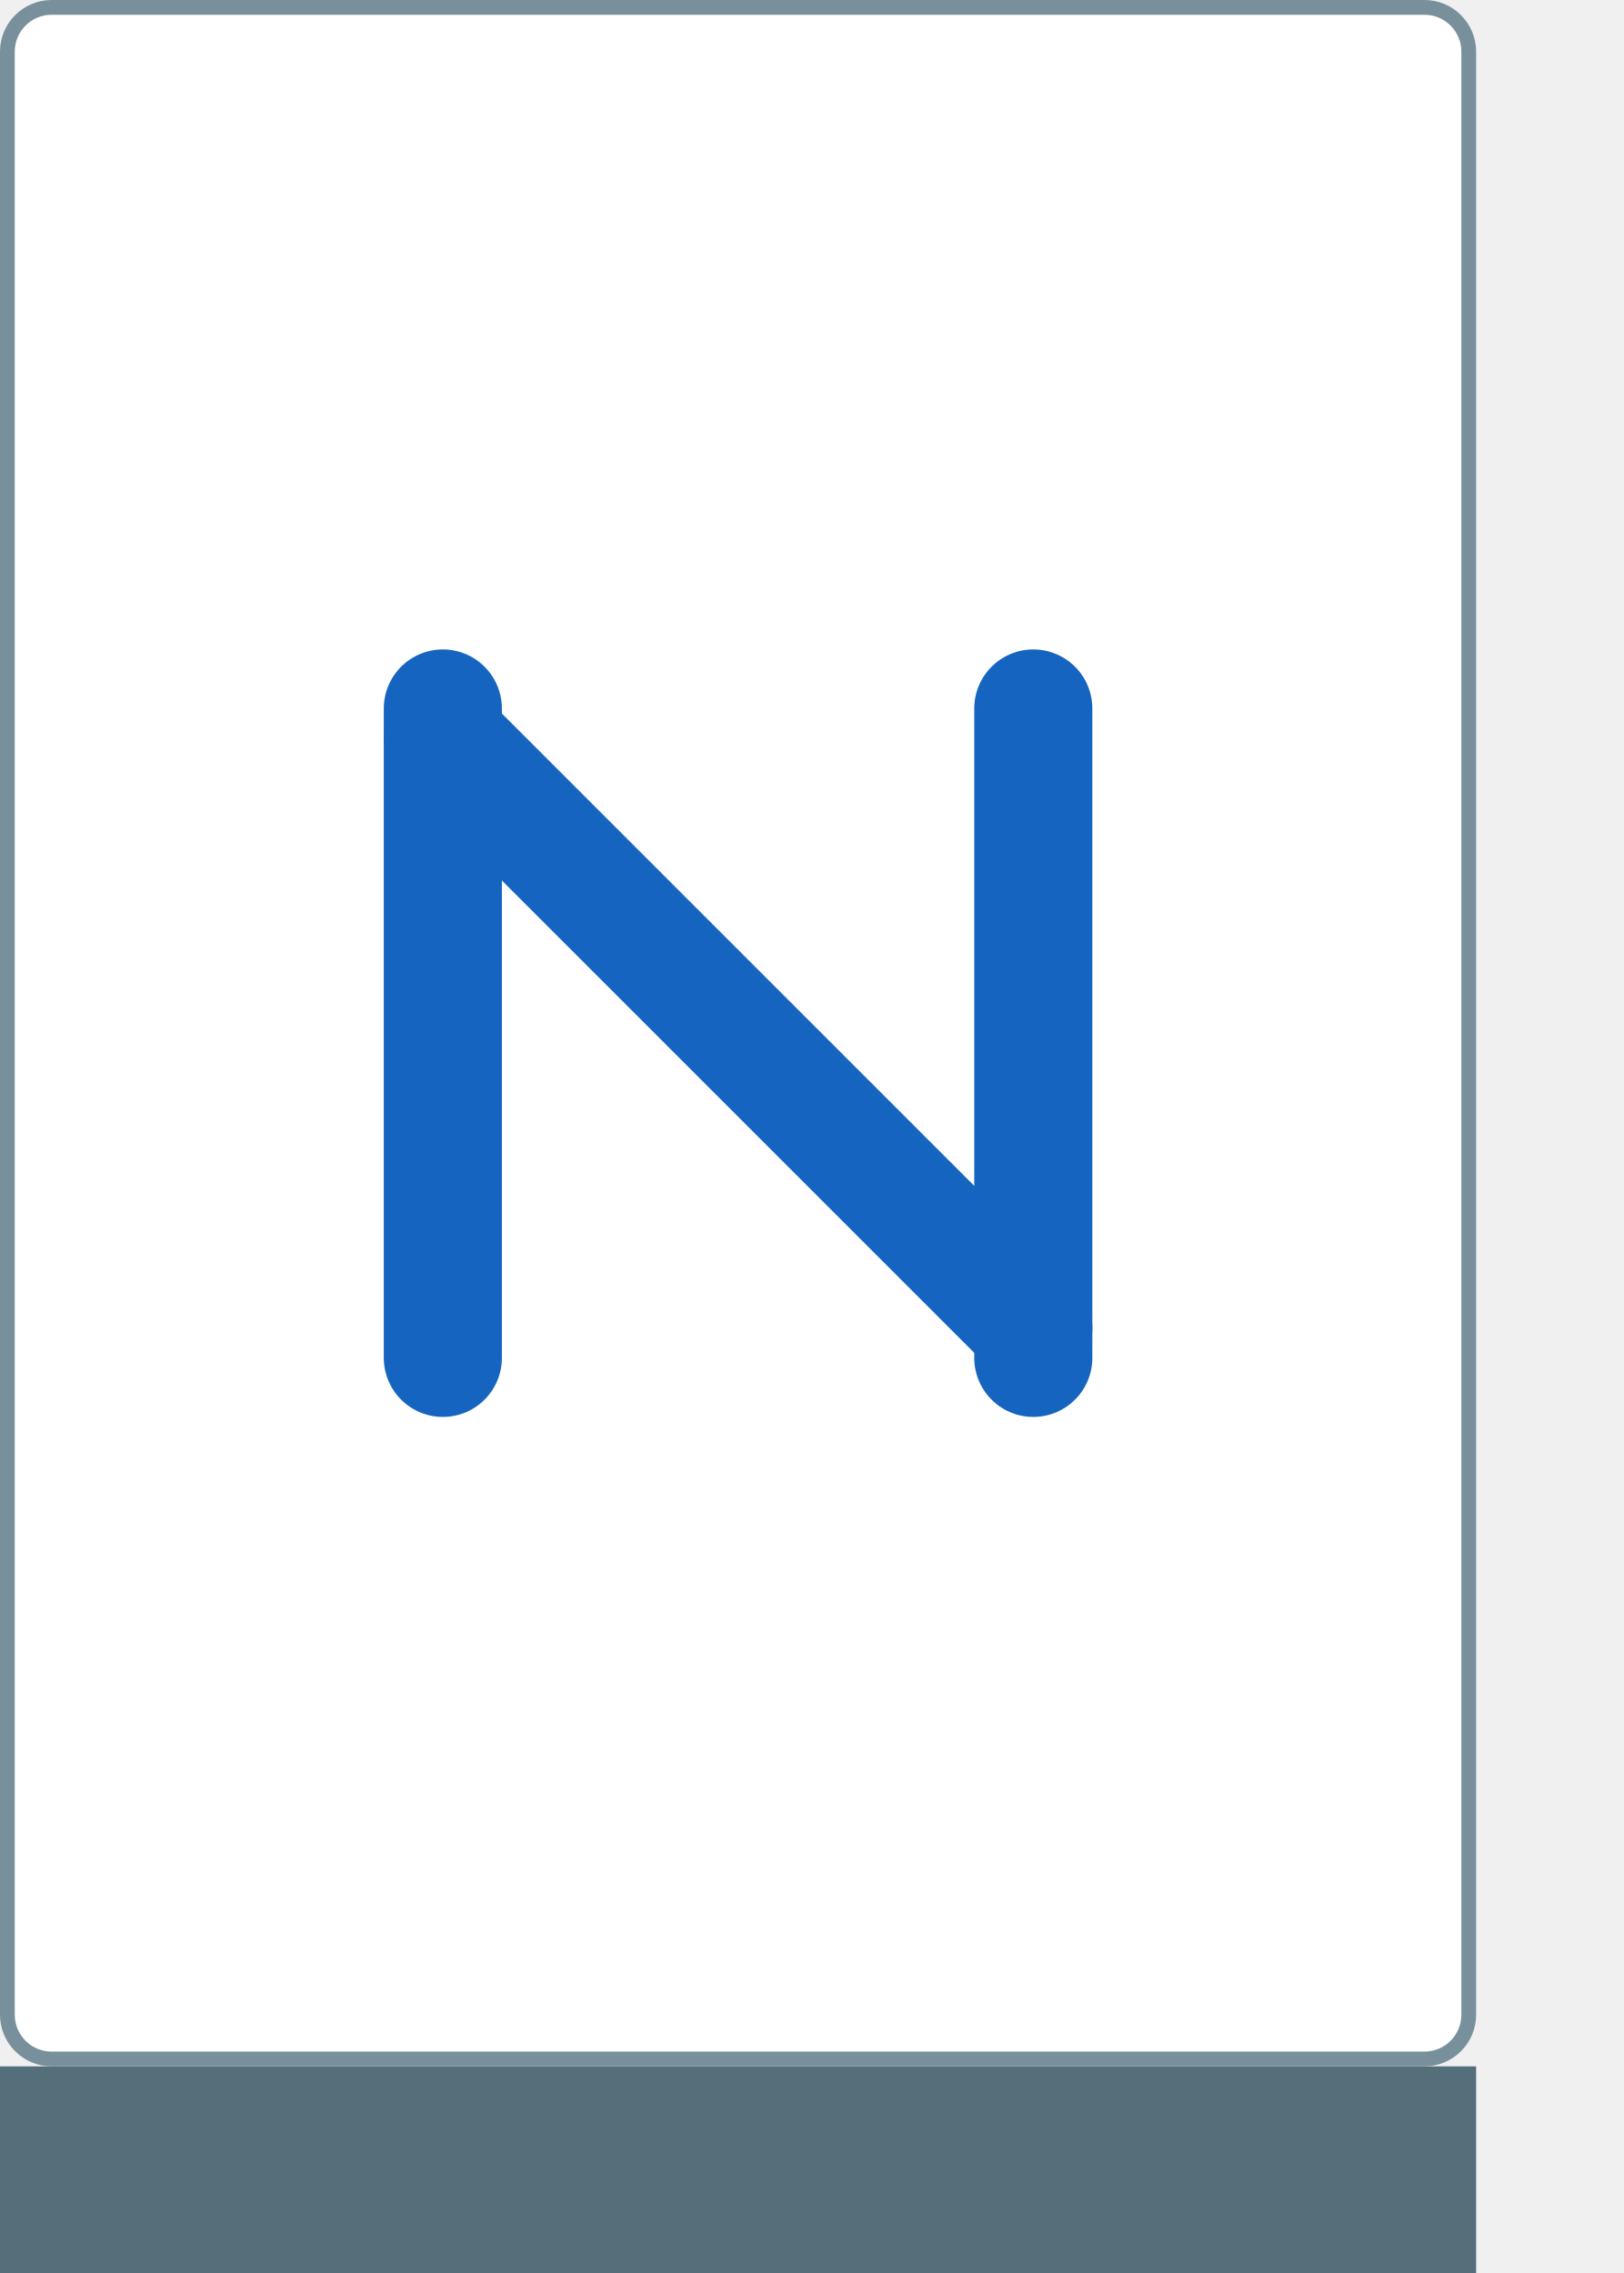
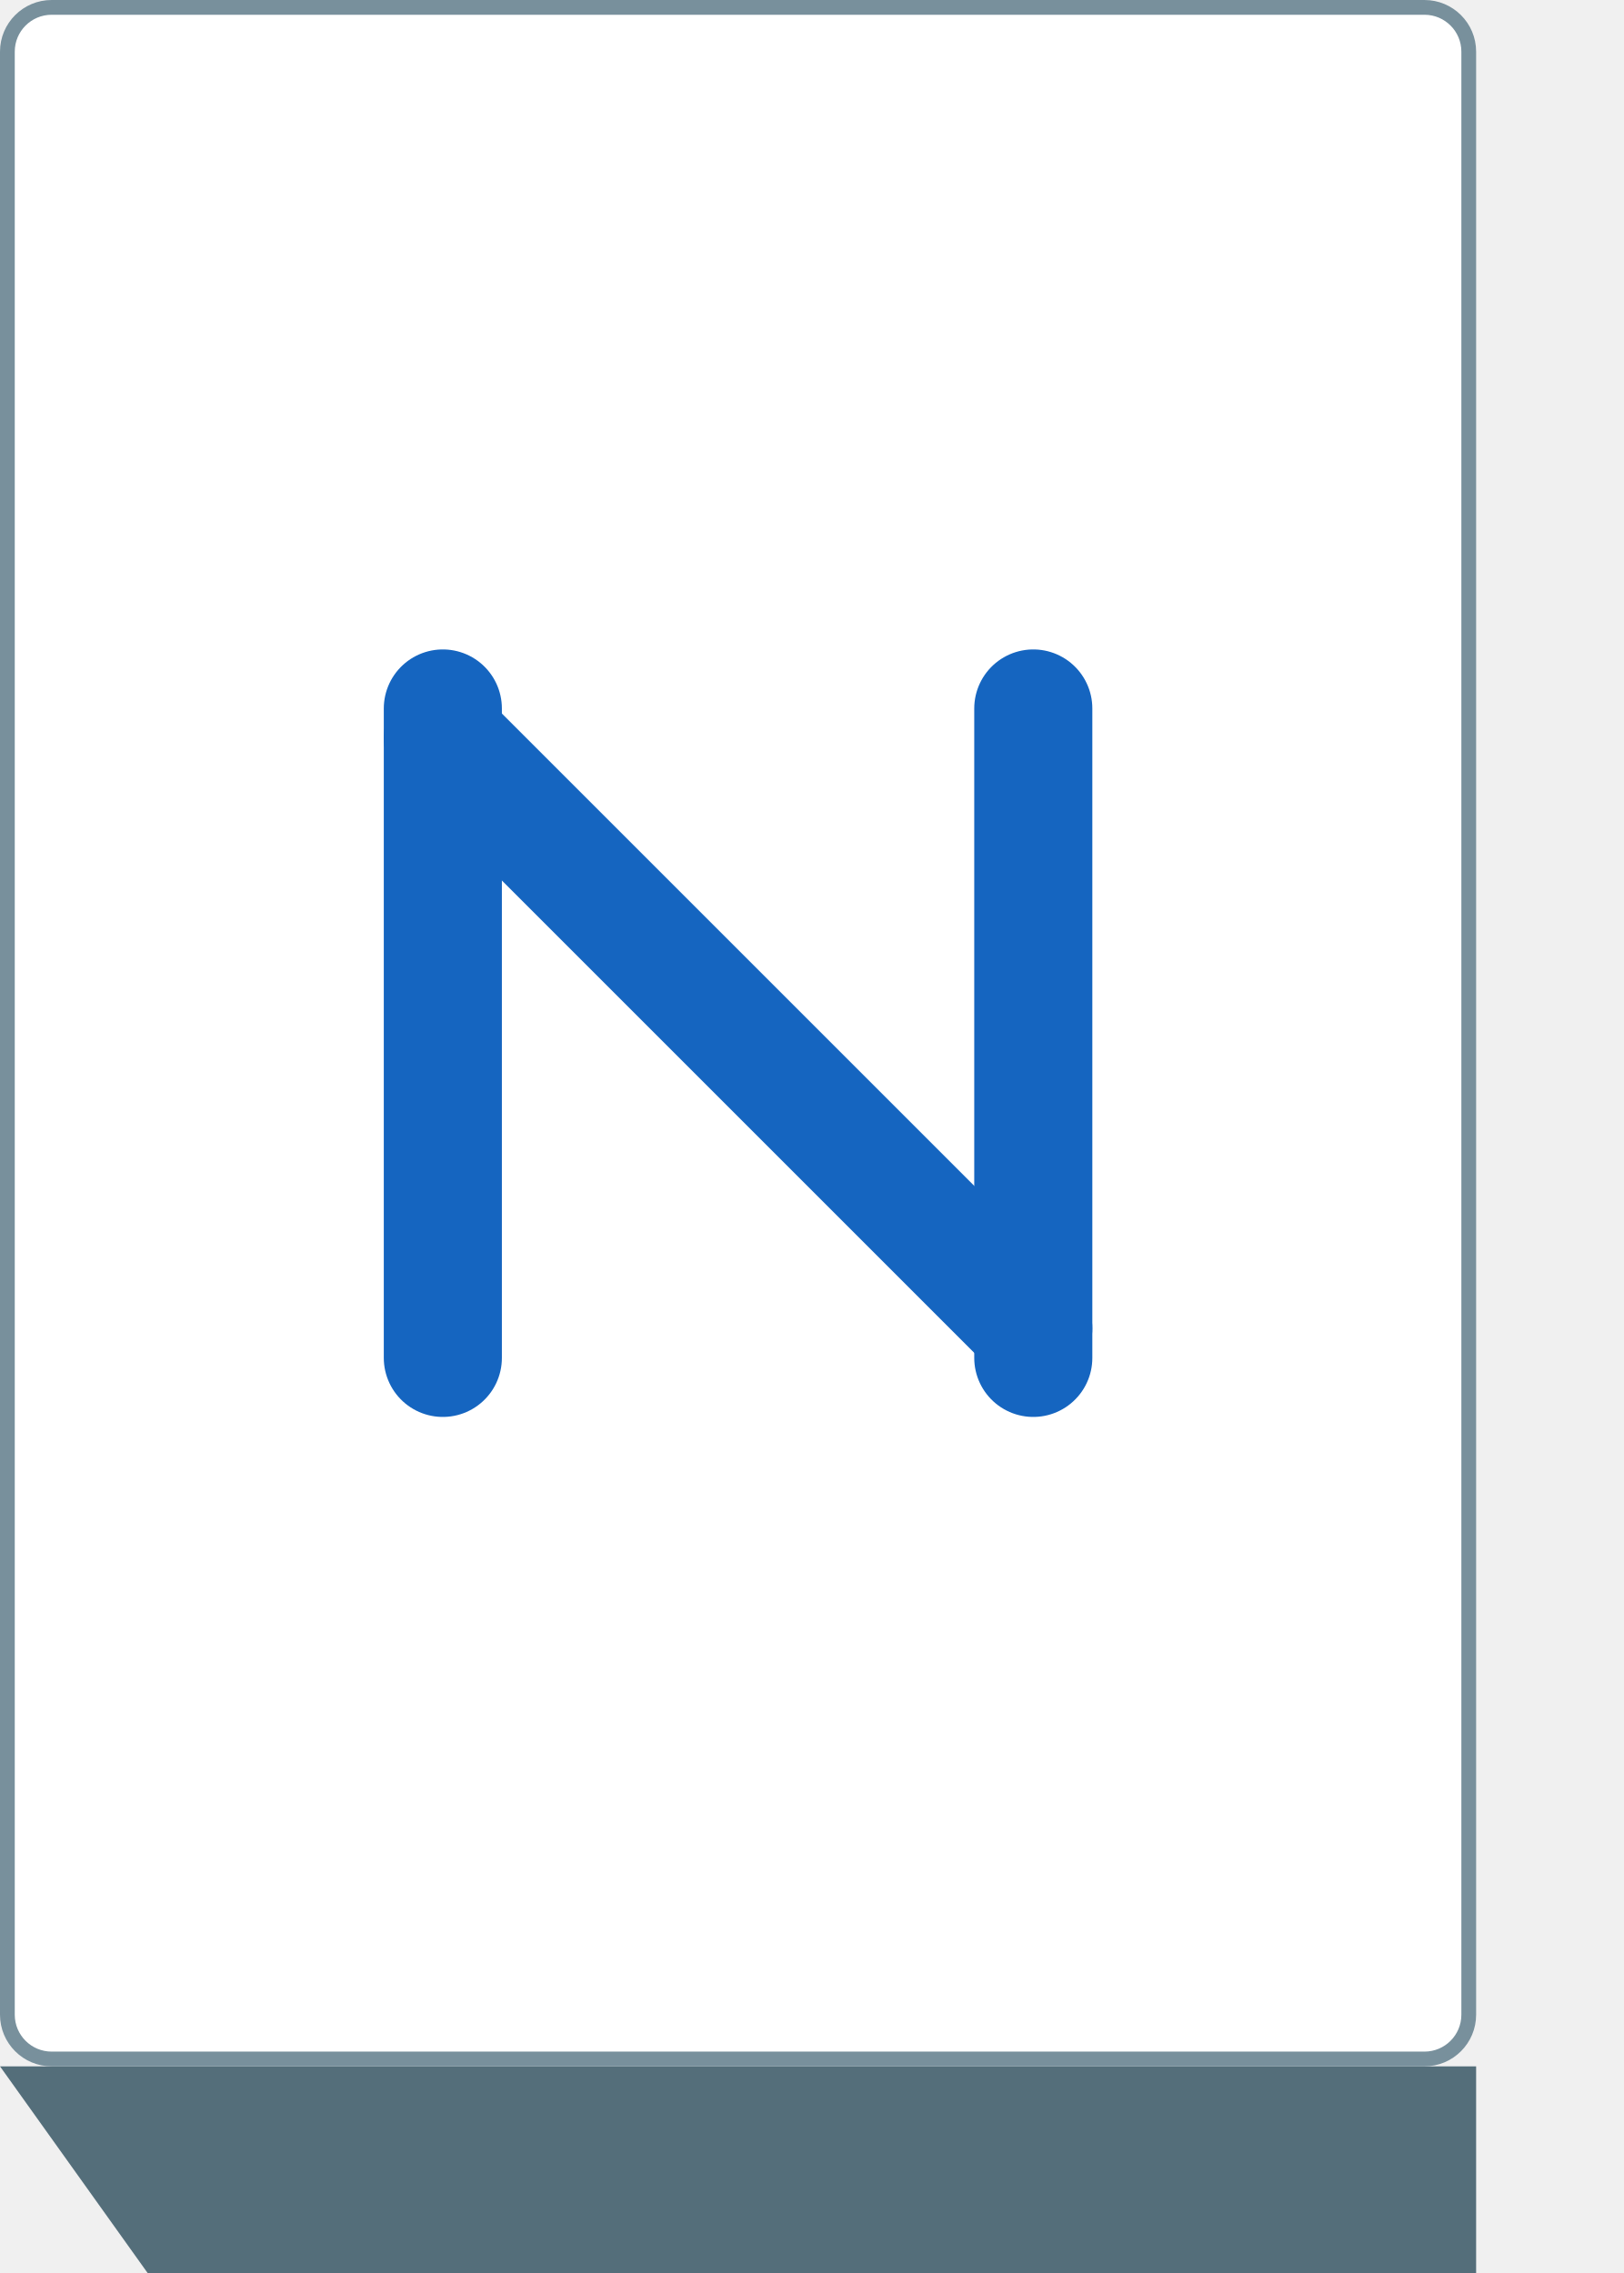
<svg xmlns="http://www.w3.org/2000/svg" width="110" height="154" viewBox="0 0 110 154">
-   <rect x="0" y="140" width="100" height="14" fill="#546e7a" />
+   <path d="M0 140 L100 140 L100 154 L10 154 Z" fill="#546e7a" />
  <rect x="0.5" y="0.5" width="99" height="139" rx="3" fill="#ffffff" stroke="#78909c" stroke-width="1" />
  <g transform="translate(0,20)">
    <path d="M30 28 L30 72" fill="none" stroke="#1565c0" stroke-width="8" stroke-linecap="round" stroke-linejoin="round" />
    <path d="M30 30 L70 70" fill="none" stroke="#1565c0" stroke-width="8" stroke-linecap="round" stroke-linejoin="round" />
    <path d="M70 28 L70 72" fill="none" stroke="#1565c0" stroke-width="8" stroke-linecap="round" stroke-linejoin="round" />
  </g>
</svg>
